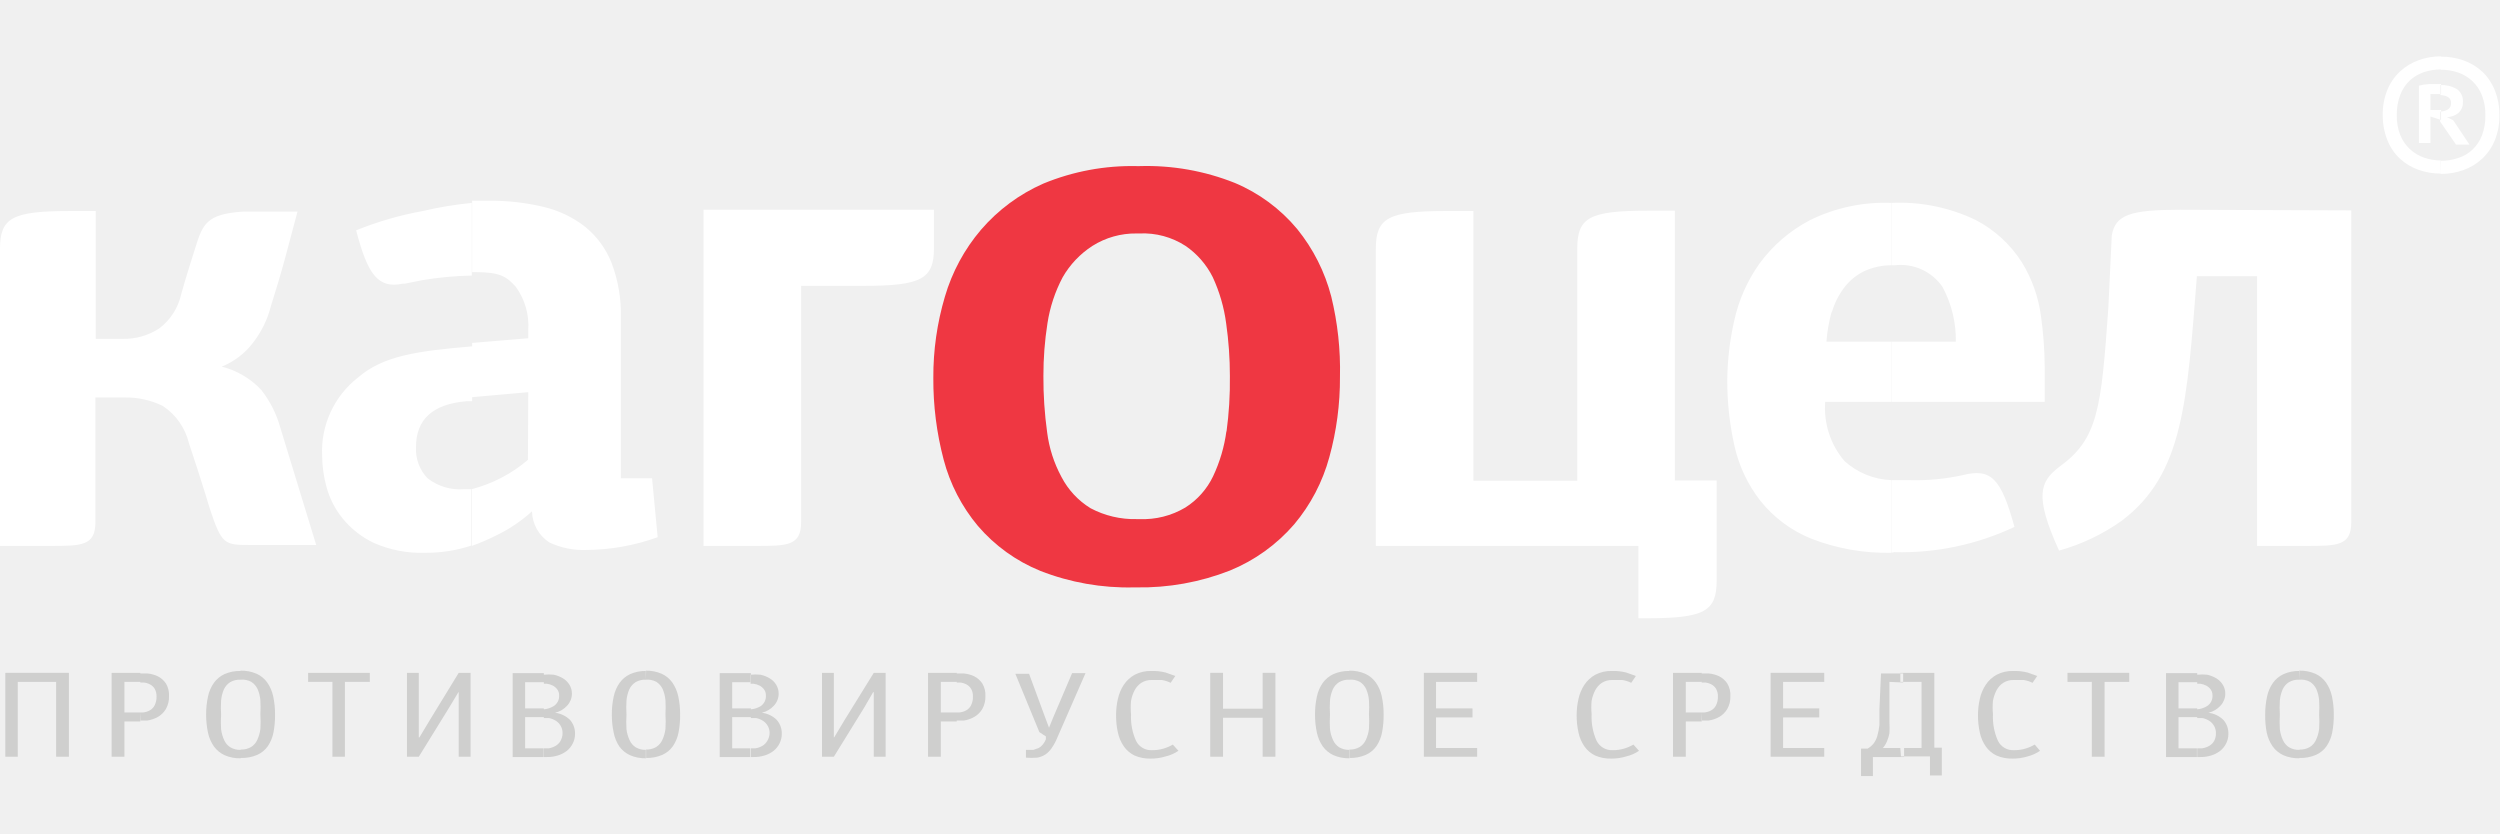
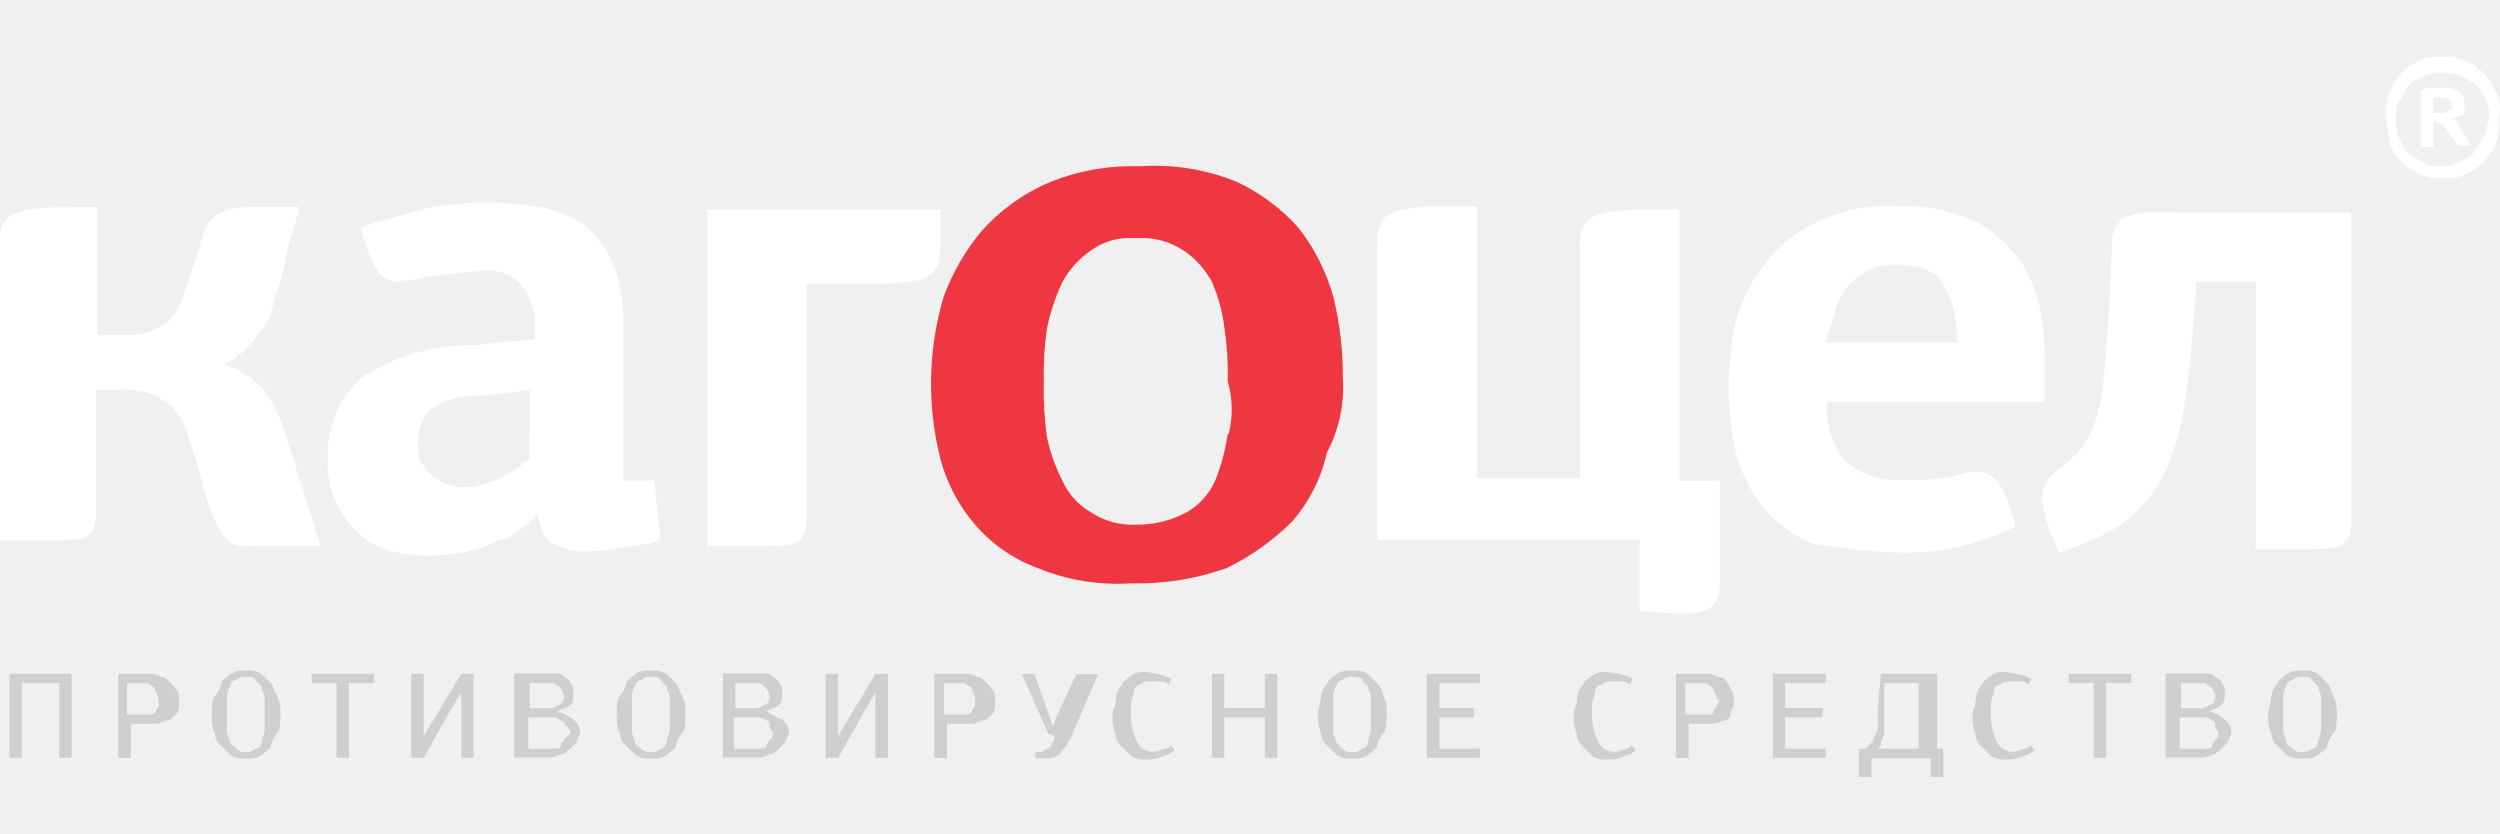
- <svg xmlns="http://www.w3.org/2000/svg" width="300" height="100" id="vector" viewBox="0 0 80.17 23.05">
+ <svg xmlns="http://www.w3.org/2000/svg" width="300" height="100" id="vector" viewBox="0 0 9.53 2.743">
  <defs>
-     <style>.cls-1,.cls-3{fill:#fff;fill-rule:evenodd}.cls-3{fill:#cfcfce}</style>
+     <style>.cls-1{fill:#ef3742;}.cls-2{fill:#fff;}.cls-3{fill:#cfcfce;}</style>
  </defs>
-   <path class="cls-1" d="M177.67 116.11v-3.21h-1.34v-8.65h-.88c-1.86 0-2.25.22-2.25 1.21v7.45h-3.33v-8.65H169c-1.86 0-2.26.22-2.26 1.21V115h8.42v2.32h.26c1.86 0 2.25-.22 2.25-1.21z" transform="translate(-122.62 -99.33)" />
-   <path d="M165.31 107a5.71 5.71 0 0 0-1.09-2.16 5.24 5.24 0 0 0-2-1.48 7.63 7.63 0 0 0-3.06-.54h-.08a7.43 7.43 0 0 0-3 .56 5.62 5.62 0 0 0-2 1.48 5.83 5.83 0 0 0-1.16 2.15 9 9 0 0 0-.37 2.6 10.06 10.06 0 0 0 .33 2.62 5.49 5.49 0 0 0 1.1 2.13 5.23 5.23 0 0 0 2 1.44 7.73 7.73 0 0 0 3 .53h.08a7.85 7.85 0 0 0 3-.54 5.45 5.45 0 0 0 2.06-1.48 5.65 5.65 0 0 0 1.13-2.16 9.48 9.48 0 0 0 .34-2.57 9.87 9.87 0 0 0-.28-2.58zm-3.36 4.31a4.91 4.91 0 0 1-.43 1.46 2.42 2.42 0 0 1-.89 1 2.66 2.66 0 0 1-1.47.37h-.09a3 3 0 0 1-1.48-.35 2.56 2.56 0 0 1-.93-1 4.09 4.09 0 0 1-.46-1.43 12.66 12.66 0 0 1-.12-1.81 10.72 10.72 0 0 1 .13-1.69 4.66 4.66 0 0 1 .49-1.48 2.94 2.94 0 0 1 .95-1 2.59 2.59 0 0 1 1.42-.4h.09a2.5 2.5 0 0 1 1.48.4 2.66 2.66 0 0 1 .87 1 5.11 5.11 0 0 1 .43 1.48 11.94 11.94 0 0 1 .12 1.69 12.11 12.11 0 0 1-.11 1.8z" transform="translate(-122.62 -99.33)" fill="#ef3742" fill-rule="evenodd" />
-   <path class="cls-1" d="M183.26 106h.12a1.63 1.63 0 0 1 1.53.69 3.58 3.58 0 0 1 .43 1.76h-2.08v1.93h4.93v-1.12a12.4 12.4 0 0 0-.12-1.63 4.38 4.38 0 0 0-.61-1.72 3.87 3.87 0 0 0-1.48-1.36 5.63 5.63 0 0 0-2.72-.55v2zm0 9.22v-2.33h.57a7 7 0 0 0 1.73-.16c.91-.23 1.23.1 1.66 1.66a8.51 8.51 0 0 1-3.85.81zm-1.9-7.7a2.43 2.43 0 0 1 .39-.79 1.77 1.77 0 0 1 .65-.54 2.1 2.1 0 0 1 .87-.19v-2a5.4 5.4 0 0 0-2.62.56 4.71 4.71 0 0 0-1.61 1.39 5 5 0 0 0-.81 1.84 9 9 0 0 0-.22 1.88 9.53 9.53 0 0 0 .23 2.12 4.42 4.42 0 0 0 .83 1.76 4 4 0 0 0 1.64 1.22 6.69 6.69 0 0 0 2.56.45v-2.33a2.37 2.37 0 0 1-1.5-.61 2.62 2.62 0 0 1-.62-1.9h2.12v-1.93h-2.08a4.9 4.9 0 0 1 .17-.97zm-41.81 4.72a4.55 4.55 0 0 1-1.8.94V115a6.89 6.89 0 0 0 .79-.34 4.76 4.76 0 0 0 1.14-.77 1.22 1.22 0 0 0 .56 1 2.55 2.55 0 0 0 1.17.24 6.86 6.86 0 0 0 2.3-.41l-.18-1.89h-1v-5.15a4.61 4.61 0 0 0-.3-1.76 2.83 2.83 0 0 0-.84-1.15 3.44 3.44 0 0 0-1.33-.64 7.3 7.3 0 0 0-1.75-.2h-.55v2.29h.12c.8 0 1 .16 1.28.47a2.11 2.11 0 0 1 .4 1.39v.26l-1.8.15v1.74l1.8-.16zm-1.8.94h-.23a1.69 1.69 0 0 1-1.19-.35 1.34 1.34 0 0 1-.37-1c0-.89.54-1.38 1.62-1.47h.18v-1.76c-1.76.15-2.85.3-3.66 1a3 3 0 0 0-1.15 2.51 3.92 3.92 0 0 0 .14 1 2.74 2.74 0 0 0 .51 1 2.9 2.9 0 0 0 1 .79 3.75 3.75 0 0 0 1.65.32 4.57 4.57 0 0 0 1.48-.23v-1.8zm0-9.14v2.29a10.84 10.84 0 0 0-1.6.15l-.55.11h-.06c-.81.17-1.13-.31-1.5-1.71a10.82 10.82 0 0 1 2.14-.62 12 12 0 0 1 1.57-.26zm-6.14 7.17A3.45 3.45 0 0 0 131 110a2.61 2.61 0 0 0-1.27-.75 2.37 2.37 0 0 0 1-.76 3.21 3.21 0 0 0 .58-1.19c.16-.51.31-1 .45-1.52s.27-1 .4-1.5h-1.76c-1.15.08-1.28.39-1.52 1.17 0 0-.32 1-.45 1.48a1.88 1.88 0 0 1-.71 1.1 2.07 2.07 0 0 1-1.17.33h-.86v-4.1h-.81c-1.86 0-2.26.21-2.26 1.21V115h1.61c1 0 1.45 0 1.45-.76v-4h.92a2.7 2.7 0 0 1 1.24.27 2 2 0 0 1 .84 1.2c.19.56.36 1.1.53 1.64l.13.43c.39 1.18.47 1.19 1.31 1.19h2.11zm13.57-6.99V115h1.68c1 0 1.45 0 1.45-.76v-7.58h2c1.86 0 2.26-.22 2.26-1.21v-1.23zm47.35 0c-1.59 0-2.08.16-2.19.83l-.11 2.32c-.23 3.25-.33 4.2-1.58 5.1-.61.47-.8.92 0 2.68a6.48 6.48 0 0 0 2-.95c2-1.5 2.1-3.83 2.42-7.85H195V115h1.57c1 0 1.45 0 1.45-.76v-10zm8.36-3.15a.57.57 0 0 0 .22-.06.23.23 0 0 0 .11-.22c0-.15-.11-.23-.34-.25v-.32a1 1 0 0 1 .51.12.46.46 0 0 1 .21.43.43.43 0 0 1-.15.35.6.6 0 0 1-.36.13l.2.1.52.78h-.43l-.51-.74v-.32zm0 2a2.1 2.1 0 0 0 .72-.12 1.74 1.74 0 0 0 .6-.36 1.66 1.66 0 0 0 .41-.59 2 2 0 0 0 .15-.81 2.08 2.08 0 0 0-.15-.81 1.65 1.65 0 0 0-.4-.59 1.74 1.74 0 0 0-.6-.36 2.13 2.13 0 0 0-.73-.12v.42a1.67 1.67 0 0 1 .56.09 1.3 1.3 0 0 1 .45.27 1.27 1.27 0 0 1 .31.46 1.64 1.64 0 0 1 .11.64 1.69 1.69 0 0 1-.11.65 1.25 1.25 0 0 1-.3.45 1.2 1.2 0 0 1-.46.27 1.73 1.73 0 0 1-.57.09zm-.07-2.56h-.26v.51h.34v.32l-.34-.11v.85h-.37v-1.84a1.54 1.54 0 0 1 .32-.05h.39v.32zm.07-1.21a2.08 2.08 0 0 0-.7.12 1.76 1.76 0 0 0-.6.36 1.67 1.67 0 0 0-.41.59 2.06 2.06 0 0 0-.15.81 2.11 2.11 0 0 0 .15.81 1.61 1.61 0 0 0 .4.59 1.71 1.71 0 0 0 .6.36 2.13 2.13 0 0 0 .71.12v-.42a1.68 1.68 0 0 1-.53-.09 1.26 1.26 0 0 1-.77-.73 1.67 1.67 0 0 1-.11-.64 1.75 1.75 0 0 1 .11-.64 1.23 1.23 0 0 1 .3-.46 1.29 1.29 0 0 1 .45-.27 1.73 1.73 0 0 1 .55-.09z" transform="translate(-122.62 -99.33)" />
-   <path class="cls-3" d="M1.8 20.03H.57v2.4h-.4v-2.69h2.04v2.69H1.8v-2.4z" />
-   <path class="cls-3" d="M127.12 120.34h.09a.56.56 0 0 0 .22-.07.38.38 0 0 0 .15-.16.6.6 0 0 0 .06-.28.48.48 0 0 0-.06-.25.39.39 0 0 0-.15-.14.57.57 0 0 0-.2-.06h-.11v-.29h.23a1 1 0 0 1 .33.09.68.68 0 0 1 .26.23.71.71 0 0 1 .1.41.78.78 0 0 1-.1.41.72.72 0 0 1-.25.25 1 1 0 0 1-.35.12h-.23zm-.51-1v1h.51v.29h-.51v1.13h-.41v-2.69h.92v.29h-.51zm3.72-.05V119a1.22 1.22 0 0 1 .52.1.85.85 0 0 1 .34.28 1.21 1.21 0 0 1 .19.44 2.64 2.64 0 0 1 .06.58 2.85 2.85 0 0 1-.05.58 1.18 1.18 0 0 1-.18.44.82.82 0 0 1-.34.28 1.25 1.25 0 0 1-.53.1v-.27a.61.61 0 0 0 .33-.08.52.52 0 0 0 .2-.23 1.17 1.17 0 0 0 .1-.35 3.65 3.65 0 0 0 0-.47 3.91 3.91 0 0 0 0-.45 1.14 1.14 0 0 0-.09-.36.55.55 0 0 0-.2-.23.6.6 0 0 0-.35-.07zm0 0a.6.6 0 0 0-.33.08.55.55 0 0 0-.2.23 1.14 1.14 0 0 0-.09.36 3.73 3.73 0 0 0 0 .45 3.65 3.65 0 0 0 0 .47 1.17 1.17 0 0 0 .1.35.52.52 0 0 0 .2.23.61.61 0 0 0 .33.08v.27a1.21 1.21 0 0 1-.52-.1.87.87 0 0 1-.34-.28 1.21 1.21 0 0 1-.19-.44 2.76 2.76 0 0 1-.06-.58 2.65 2.65 0 0 1 .06-.58 1.18 1.18 0 0 1 .19-.44.87.87 0 0 1 .34-.28 1.2 1.2 0 0 1 .51-.1z" transform="translate(-122.62 -99.33)" />
-   <path class="cls-3" d="M11.06 22.43h-.4v-2.4h-.78v-.29h1.98v.29h-.8v2.4zm2.39-.62l.33-.55.93-1.52h.38v2.69h-.38v-2.07h-.01l-.3.5-.97 1.57h-.38v-2.69h.38v2.07h.02z" />
-   <path class="cls-3" d="M140.66 121a.45.45 0 0 0-.06-.23.47.47 0 0 0-.15-.16.7.7 0 0 0-.22-.09h-.17v-.28a.73.73 0 0 0 .31-.1.38.38 0 0 0 .18-.35.31.31 0 0 0-.06-.19.42.42 0 0 0-.14-.12.59.59 0 0 0-.19-.06h-.1v-.29a1.51 1.51 0 0 1 .32 0 1 1 0 0 1 .3.12.61.61 0 0 1 .2.2.53.53 0 0 1 .08.29.56.56 0 0 1-.15.38.75.75 0 0 1-.39.23.82.82 0 0 1 .48.23.65.65 0 0 1 .16.45.66.66 0 0 1-.07.3.71.71 0 0 1-.19.24.91.91 0 0 1-.29.15 1.12 1.12 0 0 1-.35.05h-.11v-.28h.17a.65.65 0 0 0 .22-.08.41.41 0 0 0 .15-.15.49.49 0 0 0 .07-.26zm-.6-.51h-.6v1h.6v.28h-1v-2.69h1v.29h-.6v.84h.6zm3.27-1.2V119a1.22 1.22 0 0 1 .51.1.85.85 0 0 1 .34.28 1.21 1.21 0 0 1 .19.44 2.65 2.65 0 0 1 .06.58 2.85 2.85 0 0 1-.05.58 1.18 1.18 0 0 1-.18.44.82.82 0 0 1-.34.28 1.25 1.25 0 0 1-.53.1v-.27a.61.61 0 0 0 .33-.08.52.52 0 0 0 .2-.23 1.17 1.17 0 0 0 .1-.35 3.66 3.66 0 0 0 0-.47 3.93 3.93 0 0 0 0-.45 1.14 1.14 0 0 0-.09-.36.55.55 0 0 0-.2-.23.6.6 0 0 0-.34-.07zm0 0a.6.6 0 0 0-.33.08.55.55 0 0 0-.2.23 1.15 1.15 0 0 0-.09.36 3.73 3.73 0 0 0 0 .45 3.69 3.69 0 0 0 0 .47 1.18 1.18 0 0 0 .1.35.52.52 0 0 0 .2.23.61.61 0 0 0 .33.08v.27a1.21 1.21 0 0 1-.52-.1.87.87 0 0 1-.34-.28 1.22 1.22 0 0 1-.18-.44 2.75 2.75 0 0 1-.06-.58 2.67 2.67 0 0 1 .06-.58 1.18 1.18 0 0 1 .19-.44.87.87 0 0 1 .34-.28 1.2 1.2 0 0 1 .51-.1zm3.97 1.71a.45.45 0 0 0-.06-.23.47.47 0 0 0-.15-.16.7.7 0 0 0-.22-.09h-.17v-.28a.73.73 0 0 0 .31-.1.38.38 0 0 0 .17-.35.31.31 0 0 0-.06-.19.42.42 0 0 0-.14-.12.59.59 0 0 0-.19-.06h-.1v-.29a1.52 1.52 0 0 1 .32 0 1 1 0 0 1 .3.12.61.61 0 0 1 .2.2.54.54 0 0 1 .08.29.56.56 0 0 1-.15.38.75.75 0 0 1-.39.23.81.81 0 0 1 .48.23.65.65 0 0 1 .16.45.66.66 0 0 1-.07.3.71.71 0 0 1-.19.24.91.91 0 0 1-.29.15 1.13 1.13 0 0 1-.35.05h-.11v-.28h.17a.64.64 0 0 0 .22-.08.41.41 0 0 0 .15-.15.49.49 0 0 0 .08-.26zm-.6-.51h-.6v1h.6v.28h-1v-2.69h1v.29h-.6v.84h.6z" transform="translate(-122.62 -99.33)" />
-   <path class="cls-3" d="M26.75 21.81l.33-.55.94-1.52h.38v2.69h-.38v-2.07H28l-.29.5-.97 1.57h-.38v-2.69h.38v2.07h.01z" />
-   <path class="cls-3" d="M153.3 120.34h.09a.56.56 0 0 0 .22-.07.38.38 0 0 0 .15-.16.59.59 0 0 0 .06-.28.47.47 0 0 0-.06-.25.39.39 0 0 0-.15-.14.57.57 0 0 0-.2-.06h-.11v-.29h.23a1 1 0 0 1 .33.09.68.68 0 0 1 .26.23.71.71 0 0 1 .1.41.78.78 0 0 1-.1.41.72.72 0 0 1-.25.25 1 1 0 0 1-.34.12h-.23zm-.51-1v1h.51v.29h-.51v1.13h-.41v-2.69h.92v.29h-.51zm4.21-.26h.43l-.91 2.08a1.63 1.63 0 0 1-.18.33.76.76 0 0 1-.2.2.7.7 0 0 1-.26.1 2.21 2.21 0 0 1-.36 0v-.25h.24l.17-.06a.46.46 0 0 0 .13-.11.65.65 0 0 0 .1-.17v-.09l-.21-.14-.77-1.87h.44l.52 1.41.12.32.13-.32zm3 2.67a1.56 1.56 0 0 1-.48.07 1.22 1.22 0 0 1-.52-.1.89.89 0 0 1-.34-.29 1.23 1.23 0 0 1-.19-.44 2.5 2.5 0 0 1-.06-.56 2.34 2.34 0 0 1 .06-.53 1.35 1.35 0 0 1 .19-.45 1 1 0 0 1 .35-.32 1.08 1.08 0 0 1 .53-.12 1.68 1.68 0 0 1 .46.05l.31.11-.15.22a1 1 0 0 0-.28-.09h-.33a.59.59 0 0 0-.33.09.65.65 0 0 0-.21.23 1.15 1.15 0 0 0-.12.35 2.34 2.34 0 0 0 0 .43 1.86 1.86 0 0 0 .16.85.54.54 0 0 0 .52.3 1.23 1.23 0 0 0 .36-.05 1.32 1.32 0 0 0 .3-.13l.18.2a1.2 1.2 0 0 1-.41.18z" transform="translate(-122.62 -99.33)" />
-   <path class="cls-3" d="M40.49 21.18h-1.27v1.25h-.41v-2.69h.41v1.15h1.27v-1.15h.41v2.69h-.41v-1.25z" />
-   <path class="cls-3" d="M165.89 119.29V119a1.22 1.22 0 0 1 .51.1.85.85 0 0 1 .34.28 1.21 1.21 0 0 1 .19.44 2.67 2.67 0 0 1 .06.58 2.86 2.86 0 0 1-.05.58 1.18 1.18 0 0 1-.18.44.82.82 0 0 1-.34.28 1.25 1.25 0 0 1-.53.1v-.27a.61.61 0 0 0 .33-.08.52.52 0 0 0 .2-.23 1.18 1.18 0 0 0 .1-.35 3.72 3.72 0 0 0 0-.47 4 4 0 0 0 0-.45 1.15 1.15 0 0 0-.09-.36.55.55 0 0 0-.2-.23.6.6 0 0 0-.34-.07zm0 0a.6.6 0 0 0-.33.08.55.55 0 0 0-.2.23 1.14 1.14 0 0 0-.09.36 3.73 3.73 0 0 0 0 .45 3.69 3.69 0 0 0 0 .47 1.18 1.18 0 0 0 .1.35.52.52 0 0 0 .2.23.61.61 0 0 0 .33.08v.27a1.21 1.21 0 0 1-.52-.1.87.87 0 0 1-.34-.28 1.22 1.22 0 0 1-.19-.44 2.77 2.77 0 0 1-.06-.58 2.65 2.65 0 0 1 .06-.58 1.18 1.18 0 0 1 .19-.44.87.87 0 0 1 .34-.28 1.2 1.2 0 0 1 .51-.1z" transform="translate(-122.62 -99.33)" />
-   <path class="cls-3" d="M45.66 19.74h1.71v.29h-1.32v.85h1.17v.29h-1.17v.98h1.32v.28h-1.71v-2.69z" />
-   <path class="cls-3" d="M174.77 121.75a1.56 1.56 0 0 1-.48.07 1.22 1.22 0 0 1-.52-.1.89.89 0 0 1-.34-.29 1.23 1.23 0 0 1-.19-.44 2.5 2.5 0 0 1-.06-.56 2.34 2.34 0 0 1 .06-.53 1.35 1.35 0 0 1 .19-.45 1 1 0 0 1 .35-.32 1.08 1.08 0 0 1 .53-.12 1.68 1.68 0 0 1 .46.05l.31.11-.15.22a1 1 0 0 0-.28-.09h-.33a.59.59 0 0 0-.33.09.65.65 0 0 0-.21.23 1.15 1.15 0 0 0-.12.35 2.34 2.34 0 0 0 0 .43 1.86 1.86 0 0 0 .16.85.55.55 0 0 0 .52.3 1.23 1.23 0 0 0 .36-.05 1.32 1.32 0 0 0 .3-.13l.18.2a1.2 1.2 0 0 1-.41.18zm2.42-1.41h.09a.56.56 0 0 0 .22-.07.38.38 0 0 0 .15-.16.6.6 0 0 0 .06-.28.48.48 0 0 0-.06-.25.39.39 0 0 0-.15-.14.57.57 0 0 0-.2-.06h-.11v-.29h.23a1 1 0 0 1 .33.09.68.68 0 0 1 .26.23.71.71 0 0 1 .1.41.78.78 0 0 1-.1.41.72.72 0 0 1-.25.25 1 1 0 0 1-.35.12h-.23zm-.51-1v1h.51v.29h-.51v1.13h-.41v-2.69h.92v.29h-.51z" transform="translate(-122.62 -99.33)" />
-   <path class="cls-3" d="M56.78 19.74h1.72v.29h-1.32v.85h1.16v.29h-1.16v.98h1.32v.28h-1.72v-2.69z" />
-   <path class="cls-3" d="M183.56 121.48h.68v-2.12h-.68v-.29h1.09v2.4h.24v.89h-.38v-.61h-.93zm-.35-2.12v1.3a2.68 2.68 0 0 1 0 .35 1.25 1.25 0 0 1-.08.26.76.76 0 0 1-.13.21h.68v.29h-1v.61h-.38v-.88h.21a.69.69 0 0 0 .19-.16.75.75 0 0 0 .12-.24 2.1 2.1 0 0 0 .07-.36v-.52l.05-1.13h.71v.29zm4.43 2.39a1.56 1.56 0 0 1-.48.07 1.22 1.22 0 0 1-.52-.1.89.89 0 0 1-.34-.29 1.22 1.22 0 0 1-.19-.44 2.48 2.48 0 0 1-.06-.56 2.32 2.32 0 0 1 .06-.53 1.34 1.34 0 0 1 .19-.45 1 1 0 0 1 .35-.32 1.08 1.08 0 0 1 .53-.12 1.68 1.68 0 0 1 .46.05l.31.11-.15.22a1 1 0 0 0-.28-.09h-.33a.59.59 0 0 0-.33.09.65.65 0 0 0-.21.23 1.17 1.17 0 0 0-.12.35 2.35 2.35 0 0 0 0 .43 1.86 1.86 0 0 0 .16.85.54.54 0 0 0 .52.3 1.23 1.23 0 0 0 .36-.05 1.33 1.33 0 0 0 .3-.13l.17.2a1.2 1.2 0 0 1-.4.18z" transform="translate(-122.62 -99.33)" />
-   <path class="cls-3" d="M67.49 22.43h-.41v-2.4h-.78v-.29h1.98v.29h-.79v2.4z" />
-   <path class="cls-3" d="M193.68 121a.45.45 0 0 0-.06-.23.47.47 0 0 0-.15-.16.7.7 0 0 0-.22-.09h-.17v-.28a.73.73 0 0 0 .31-.1.38.38 0 0 0 .18-.35.31.31 0 0 0-.06-.19.42.42 0 0 0-.14-.12.59.59 0 0 0-.19-.06h-.1v-.29a1.51 1.51 0 0 1 .32 0 1 1 0 0 1 .3.12.61.61 0 0 1 .2.2.53.53 0 0 1 .08.29.56.56 0 0 1-.15.38.75.75 0 0 1-.39.23.82.82 0 0 1 .48.23.65.65 0 0 1 .16.45.67.67 0 0 1-.07.3.71.71 0 0 1-.19.24.91.91 0 0 1-.29.15 1.12 1.12 0 0 1-.35.05h-.11v-.28h.17a.65.65 0 0 0 .23-.08.42.42 0 0 0 .15-.15.49.49 0 0 0 .06-.26zm-.6-.51h-.6v1h.6v.28h-1v-2.69h1v.29h-.6v.84h.6zm3.27-1.2V119a1.22 1.22 0 0 1 .52.1.85.85 0 0 1 .34.28 1.21 1.21 0 0 1 .19.44 2.67 2.67 0 0 1 .06.58 2.86 2.86 0 0 1-.05.58 1.19 1.19 0 0 1-.18.44.82.82 0 0 1-.34.28 1.25 1.25 0 0 1-.53.1v-.27a.61.61 0 0 0 .33-.08.52.52 0 0 0 .2-.23 1.17 1.17 0 0 0 .1-.35 3.71 3.71 0 0 0 0-.47 4 4 0 0 0 0-.45 1.15 1.15 0 0 0-.09-.36.55.55 0 0 0-.2-.23.6.6 0 0 0-.35-.07zm0 0a.6.6 0 0 0-.33.08.55.55 0 0 0-.2.23 1.14 1.14 0 0 0-.09.36 3.73 3.73 0 0 0 0 .45 3.66 3.66 0 0 0 0 .47 1.17 1.17 0 0 0 .1.35.52.52 0 0 0 .2.23.61.61 0 0 0 .33.08v.27a1.21 1.21 0 0 1-.52-.1.87.87 0 0 1-.34-.28 1.22 1.22 0 0 1-.19-.44 2.78 2.78 0 0 1-.05-.58 2.65 2.65 0 0 1 .06-.58 1.18 1.18 0 0 1 .19-.44.87.87 0 0 1 .34-.28 1.2 1.2 0 0 1 .51-.1z" transform="translate(-122.62 -99.33)" />
+   <path class="cls-1" d="M134.335,13.017a1.3,1.3,0,0,0-.036-.309.772.772,0,0,0-.131-.261.734.734,0,0,0-.238-.178.825.825,0,0,0-.368-.059h-.012a.829.829,0,0,0-.356.071.734.734,0,0,0-.238.178.854.854,0,0,0-.143.249,1.168,1.168,0,0,0-.012.618.628.628,0,0,0,.131.249.574.574,0,0,0,.238.166.8.8,0,0,0,.356.059h.012a1.013,1.013,0,0,0,.356-.059.951.951,0,0,0,.249-.178.6.6,0,0,0,.131-.261A.533.533,0,0,0,134.335,13.017Zm-.439.214a.781.781,0,0,1-.048.178.26.26,0,0,1-.107.119.393.393,0,0,1-.178.048h-.012a.286.286,0,0,1-.178-.048.26.26,0,0,1-.107-.119.687.687,0,0,1-.059-.166,1.291,1.291,0,0,1-.012-.214,1.152,1.152,0,0,1,.012-.2.785.785,0,0,1,.059-.178.348.348,0,0,1,.107-.119.251.251,0,0,1,.166-.048h.012a.286.286,0,0,1,.178.048.337.337,0,0,1,.107.119.643.643,0,0,1,.048.178,1.152,1.152,0,0,1,.012.2A.387.387,0,0,1,133.9,13.23Z" transform="translate(-129.216 -11.793)" />
+   <path class="cls-2" d="M131.734,13.634l-.024-.226h-.119V12.8a.575.575,0,0,0-.036-.214.427.427,0,0,0-.1-.143.368.368,0,0,0-.154-.071,1.065,1.065,0,0,0-.214-.024h-.059a1.372,1.372,0,0,0-.19.024q-.143.036-.249.071c.048.166.083.226.178.2h.012c.024,0,.048-.012.071-.012.071-.012.131-.012.19-.024h.012a.172.172,0,0,1,.154.059.232.232,0,0,1,.048.166v.036c-.083.012-.154.012-.214.024a.779.779,0,0,0-.439.119.372.372,0,0,0-.1.131.4.4,0,0,0-.036.178.445.445,0,0,0,.012.119.372.372,0,0,0,.059.119.323.323,0,0,0,.119.1.473.473,0,0,0,.2.036.719.719,0,0,0,.178-.024c.048-.012.071-.036.1-.036a.337.337,0,0,0,.131-.1h0c.012.059.024.107.071.119a.257.257,0,0,0,.143.024.8.8,0,0,0,.166-.024A.22.22,0,0,0,131.734,13.634Zm-.5-.309a.452.452,0,0,1-.214.107H131a.189.189,0,0,1-.143-.048.138.138,0,0,1-.048-.119c0-.107.059-.166.19-.178h.024l.214-.024Z" transform="translate(-129.216 -11.793)" />
+   <path class="cls-2" d="M130.19,13.658h.249l-.143-.451a.534.534,0,0,0-.071-.143.382.382,0,0,0-.154-.1h0a.3.3,0,0,0,.119-.1.271.271,0,0,0,.071-.143.989.989,0,0,0,.048-.178c.012-.059.036-.119.048-.178h-.2c-.131.012-.154.048-.178.143,0,0-.036.119-.059.178a.21.21,0,0,1-.083.131.253.253,0,0,1-.143.036h-.107v-.487h-.1c-.226,0-.273.024-.273.143v1.128h.19c.119,0,.178,0,.178-.1v-.475h.107a.253.253,0,0,1,.143.036.218.218,0,0,1,.1.143,1.692,1.692,0,0,1,.059.19c0,.012.012.036.012.048C130.071,13.658,130.083,13.658,130.19,13.658Z" transform="translate(-129.216 -11.793)" />
+   <path class="cls-2" d="M132.791,12.375h-.879v1.283h.2c.119,0,.178,0,.178-.1v-.9h.238c.226,0,.273-.024.273-.143v-.143Z" transform="translate(-129.216 -11.793)" />
+   <path class="cls-2" d="M135.772,13.789v-.38h-.154V12.375h-.107c-.226,0-.273.024-.273.143V13.4h-.392V12.363h-.107c-.226,0-.273.024-.273.143v1.128h1v.273h.036C135.724,13.931,135.772,13.907,135.772,13.789Z" transform="translate(-129.216 -11.793)" />
+   <path class="cls-2" d="M136.437,13.682h.012a.909.909,0,0,0,.451-.1c-.048-.19-.1-.226-.2-.2a.7.7,0,0,1-.2.024h-.071a.311.311,0,0,1-.178-.071.322.322,0,0,1-.071-.226h.831v-.131a1.087,1.087,0,0,0-.012-.19.585.585,0,0,0-.071-.2.486.486,0,0,0-.178-.166.646.646,0,0,0-.321-.059h0a.594.594,0,0,0-.309.071.521.521,0,0,0-.19.166.565.565,0,0,0-.1.214,1.2,1.2,0,0,0,0,.475.587.587,0,0,0,.1.214.472.472,0,0,0,.19.143A2.194,2.194,0,0,0,136.437,13.682Zm-.226-.914a.239.239,0,0,1,.048-.1.315.315,0,0,1,.071-.059.237.237,0,0,1,.107-.024h.012c.083,0,.154.024.178.083a.381.381,0,0,1,.048.214h-.5C136.188,12.838,136.2,12.8,136.211,12.767Z" transform="translate(-129.216 -11.793)" />
+   <path class="cls-2" d="M137.268,12.482l-.012.273c-.024.38-.036.5-.19.606-.071.059-.1.107,0,.321a1.047,1.047,0,0,0,.238-.107c.238-.178.249-.451.285-.926h.226V13.67H138c.119,0,.178,0,.178-.1V12.387h-.653C137.34,12.375,137.28,12.4,137.268,12.482Z" transform="translate(-129.216 -11.793)" />
+   <path class="cls-2" d="M138.551,12.031c.012,0,.036-.012.048-.012s.012-.024.012-.048a.062.062,0,0,0-.024-.048.089.089,0,0,0-.059-.012h-.048a.044.044,0,0,0-.036.012v.214h.048v-.1l.036.012h0l.059.083h.048l-.059-.1Zm-.024-.024h-.036v-.059h.036c.024,0,.036.012.036.024s0,.024-.012.024A.041.041,0,0,1,138.527,12.007Z" transform="translate(-129.216 -11.793)" />
+   <path class="cls-2" d="M138.729,11.924a.218.218,0,0,0-.119-.119.2.2,0,0,0-.083-.012h0a.2.2,0,0,0-.083.012.218.218,0,0,0-.119.119.232.232,0,0,0-.012.1c0,.036.012.071.012.1a.218.218,0,0,0,.119.119.2.2,0,0,0,.083.012h0a.176.176,0,0,0,.083-.012.218.218,0,0,0,.119-.119.232.232,0,0,0,.012-.1A.126.126,0,0,0,138.729,11.924Zm-.048.178c-.012.024-.024.036-.036.059a.26.26,0,0,1-.059.036.151.151,0,0,1-.071.012h0a.089.089,0,0,1-.059-.012c-.024-.012-.036-.024-.059-.036a.26.26,0,0,1-.036-.059.151.151,0,0,1-.012-.071c0-.024,0-.059.012-.071s.024-.036.036-.059a.26.26,0,0,1,.059-.036.151.151,0,0,1,.071-.012h0a.151.151,0,0,1,.071.012c.024.012.036.024.059.036a.26.26,0,0,1,.036.059.151.151,0,0,1,.012.071C138.694,12.055,138.694,12.078,138.682,12.1Z" transform="translate(-129.216 -11.793)" />
+   <polygon class="cls-3" points="0.036 2.672 0.083 2.672 0.083 2.387 0.226 2.387 0.226 2.672 0.273 2.672 0.273 2.352 0.036 2.352 0.036 2.672" />
+   <path class="cls-3" d="M129.834,14.157c-.012,0-.024-.012-.036-.012h-.131v.321h.048v-.131h.1c.012,0,.024-.012.036-.012s.024-.012.036-.024.012-.024.012-.048,0-.036-.012-.048C129.857,14.169,129.846,14.157,129.834,14.157Zm-.012.107c0,.012-.012.012-.012.024s-.012.012-.024.012H129.7v-.119h.071c.012,0,.012,0,.024.012a.012.012,0,0,1,.012.012c0,.012.012.012.012.036Z" transform="translate(-129.216 -11.793)" />
+   <path class="cls-3" d="M130.249,14.181l-.036-.036a.089.089,0,0,0-.059-.012h0a.089.089,0,0,0-.059.012c-.012.012-.036.024-.036.036s-.012.036-.024.048-.012.048-.012.071a.151.151,0,0,0,.012.071.062.062,0,0,0,.024.048l.036.036a.089.089,0,0,0,.059.012h0a.089.089,0,0,0,.059-.012c.012-.012.036-.024.036-.036s.012-.036.024-.048.012-.048.012-.071a.151.151,0,0,0-.012-.071C130.261,14.216,130.261,14.192,130.249,14.181Zm-.024.178c0,.012-.012.036-.012.048a.026.026,0,0,1-.024.024.044.044,0,0,1-.036.012h0a.044.044,0,0,1-.036-.012l-.024-.024c0-.012-.012-.024-.012-.048V14.24a.071.071,0,0,1,.012-.048.026.026,0,0,1,.024-.024.044.044,0,0,1,.036-.012h0c.012,0,.036,0,.036.012l.024.024c0,.012.012.024.012.048v.119Z" transform="translate(-129.216 -11.793)" />
+   <polygon class="cls-3" points="1.188 2.387 1.283 2.387 1.283 2.672 1.33 2.672 1.33 2.387 1.425 2.387 1.425 2.352 1.188 2.352 1.188 2.387" />
+   <polygon class="cls-3" points="1.651 2.53 1.615 2.589 1.615 2.589 1.615 2.352 1.568 2.352 1.568 2.672 1.615 2.672 1.722 2.482 1.758 2.423 1.758 2.423 1.758 2.672 1.805 2.672 1.805 2.352 1.758 2.352 1.651 2.53" />
+   <path class="cls-3" d="M131.342,14.287h0c.024-.012.036-.012.048-.024s.012-.024.012-.048a.044.044,0,0,0-.012-.036c0-.012-.012-.012-.024-.024a.044.044,0,0,0-.036-.012h-.154v.321h.131a.09.09,0,0,0,.048-.012c.012,0,.024-.012.036-.024l.024-.024c0-.012.012-.024.012-.036a.062.062,0,0,0-.024-.048A.26.26,0,0,0,131.342,14.287Zm-.107-.107h.083c.012,0,.012,0,.024.012a.012.012,0,0,1,.012.012.041.041,0,0,1,.012.024c0,.024-.012.036-.024.036a.044.044,0,0,1-.036.012h-.071Zm.131.214c0,.012-.012.012-.012.024s-.012.012-.024.012h-.1v-.119h.1a.041.041,0,0,1,.024.012c.012,0,.012.012.024.024s.012.012.012.024Z" transform="translate(-129.216 -11.793)" />
+   <path class="cls-3" d="M131.793,14.181l-.036-.036a.089.089,0,0,0-.059-.012h0a.089.089,0,0,0-.059.012c-.012.012-.036.024-.036.036s-.012.036-.024.048-.012.048-.012.071a.151.151,0,0,0,.012.071.062.062,0,0,0,.024.048l.036.036a.089.089,0,0,0,.059.012h0a.089.089,0,0,0,.059-.012c.012-.012.036-.024.036-.036s.012-.036.024-.048.012-.048.012-.071a.151.151,0,0,0-.012-.071C131.805,14.216,131.805,14.192,131.793,14.181Zm-.024.178c0,.012-.012.036-.012.048a.026.026,0,0,1-.024.024.044.044,0,0,1-.036.012h0a.044.044,0,0,1-.036-.012c-.012-.012-.024-.012-.024-.024s-.012-.024-.012-.048V14.24a.071.071,0,0,1,.012-.048.026.026,0,0,1,.024-.024.044.044,0,0,1,.036-.012h0c.012,0,.036,0,.036.012l.024.024c0,.012.012.024.012.048v.119Z" transform="translate(-129.216 -11.793)" />
+   <path class="cls-3" d="M132.138,14.287h0c.024-.012.036-.012.048-.024s.012-.024.012-.048a.044.044,0,0,0-.012-.036c0-.012-.012-.012-.024-.024a.044.044,0,0,0-.036-.012h-.154v.321h.131a.09.09,0,0,0,.048-.012c.012,0,.024-.012.036-.024l.024-.024c0-.012.012-.024.012-.036a.062.062,0,0,0-.024-.048C132.173,14.311,132.162,14.3,132.138,14.287Zm-.119-.107h.083c.012,0,.012,0,.024.012a.012.012,0,0,1,.012.012.041.041,0,0,1,.012.024c0,.024-.012.036-.024.036a.044.044,0,0,1-.036.012h-.071Zm.131.214c0,.012-.012.012-.012.024s-.012.012-.024.012h-.1v-.119h.1a.041.041,0,0,1,.024.012c.012,0,.012.012.012.024s.012.012.012.024S132.162,14.394,132.15,14.394Z" transform="translate(-129.216 -11.793)" />
+   <polygon class="cls-3" points="3.23 2.53 3.195 2.589 3.195 2.589 3.195 2.352 3.147 2.352 3.147 2.672 3.195 2.672 3.302 2.482 3.337 2.423 3.337 2.423 3.337 2.672 3.385 2.672 3.385 2.352 3.337 2.352 3.23 2.53" />
+   <path class="cls-3" d="M132.945,14.157c-.012,0-.024-.012-.036-.012h-.131v.321h.048v-.131h.1c.012,0,.024-.012.036-.012s.024-.012.036-.024.012-.024.012-.048,0-.036-.012-.048C132.969,14.169,132.957,14.157,132.945,14.157Zm-.012.107c0,.012-.012.012-.012.024s-.012.012-.024.012h-.083v-.119h.071c.012,0,.012,0,.024.012a.012.012,0,0,1,.012.012c0,.012.012.012.012.036Z" transform="translate(-129.216 -11.793)" />
+   <path class="cls-3" d="M133.242,14.311l-.012.036h0l-.012-.036-.059-.166h-.048l.1.226.024.012v.012c0,.012-.012.012-.012.024l-.012.012a.037.037,0,0,0-.024.012h-.024v.024h.048a.044.044,0,0,0,.036-.012c.012,0,.012-.012.024-.024s.012-.024.024-.036l.107-.249h-.083Z" transform="translate(-129.216 -11.793)" />
+   <path class="cls-3" d="M133.658,14.43c-.012,0-.024.012-.048.012a.065.065,0,0,1-.059-.036.224.224,0,0,1-.024-.1v-.048c0-.012.012-.036.012-.048s.012-.024.024-.024a.044.044,0,0,1,.036-.012h.036a.044.044,0,0,1,.036.012l.012-.024c-.012,0-.024-.012-.036-.012a.514.514,0,0,0-.059-.012.089.089,0,0,0-.059.012c-.012.012-.036.024-.036.036a.091.091,0,0,0-.024.059c0,.024-.012.036-.012.059a.151.151,0,0,0,.012.071.062.062,0,0,0,.024.048l.036.036a.089.089,0,0,0,.059.012.107.107,0,0,0,.059-.012.09.09,0,0,0,.048-.024l-.024-.024C133.682,14.418,133.67,14.43,133.658,14.43Z" transform="translate(-129.216 -11.793)" />
+   <polygon class="cls-3" points="4.822 2.482 4.667 2.482 4.667 2.352 4.62 2.352 4.62 2.672 4.667 2.672 4.667 2.518 4.822 2.518 4.822 2.672 4.869 2.672 4.869 2.352 4.822 2.352 4.822 2.482" />
+   <path class="cls-3" d="M134.466,14.181l-.036-.036a.089.089,0,0,0-.059-.012h0a.089.089,0,0,0-.059.012c-.012.012-.036.024-.036.036a.09.09,0,0,0-.024.048c0,.024-.012.048-.012.071a.151.151,0,0,0,.012.071.062.062,0,0,0,.024.048l.036.036a.089.089,0,0,0,.059.012h0a.089.089,0,0,0,.059-.012c.012-.012.036-.024.036-.036s.012-.036.024-.048.012-.048.012-.071a.151.151,0,0,0-.012-.071A.09.09,0,0,0,134.466,14.181Zm-.024.178c0,.012-.012.036-.012.048a.026.026,0,0,1-.024.024.044.044,0,0,1-.036.012h0a.044.044,0,0,1-.036-.012l-.024-.024c0-.012-.012-.024-.012-.048V14.24a.071.071,0,0,1,.012-.048.026.026,0,0,1,.024-.024.044.044,0,0,1,.036-.012h0c.012,0,.036,0,.036.012l.024.024c0,.012.012.024.012.048v.119Z" transform="translate(-129.216 -11.793)" />
+   <polygon class="cls-3" points="5.439 2.672 5.641 2.672 5.641 2.637 5.487 2.637 5.487 2.518 5.618 2.518 5.618 2.482 5.487 2.482 5.487 2.387 5.641 2.387 5.641 2.352 5.439 2.352 5.439 2.672" />
+   <path class="cls-3" d="M135.416,14.43c-.012,0-.024.012-.048.012a.065.065,0,0,1-.059-.036.224.224,0,0,1-.024-.1v-.048c0-.012.012-.036.012-.048s.012-.024.024-.024a.044.044,0,0,1,.036-.012h.036a.044.044,0,0,1,.036.012l.012-.024c-.012,0-.024-.012-.036-.012a.514.514,0,0,0-.059-.012.089.089,0,0,0-.059.012c-.012.012-.036.024-.036.036a.091.091,0,0,0-.024.059c0,.024-.012.036-.012.059a.151.151,0,0,0,.012.071.062.062,0,0,0,.024.048l.036.036a.089.089,0,0,0,.059.012.107.107,0,0,0,.059-.012.09.09,0,0,0,.048-.024l-.024-.024C135.439,14.418,135.428,14.43,135.416,14.43Z" transform="translate(-129.216 -11.793)" />
+   <path class="cls-3" d="M135.772,14.157c-.012,0-.024-.012-.036-.012h-.131v.321h.048v-.131h.1c.012,0,.024-.012.036-.012s.024-.012.024-.024.012-.024.012-.048,0-.036-.012-.048C135.8,14.169,135.784,14.157,135.772,14.157Zm-.012.107c0,.012-.012.012-.012.024s-.012.012-.024.012h-.083v-.119h.071c.012,0,.012,0,.024.012a.012.012,0,0,1,.012.012c0,.012.012.012.012.036C135.772,14.24,135.772,14.252,135.76,14.264Z" transform="translate(-129.216 -11.793)" />
+   <polygon class="cls-3" points="6.758 2.672 6.96 2.672 6.96 2.637 6.805 2.637 6.805 2.518 6.948 2.518 6.948 2.482 6.805 2.482 6.805 2.387 6.96 2.387 6.96 2.352 6.758 2.352 6.758 2.672" />
+   <path class="cls-3" d="M136.6,14.145h-.214l-.012.131v.059a.071.071,0,0,1-.012.048.041.041,0,0,1-.012.024l-.024.024h-.024v.107h.048v-.071h.226v.071h.048V14.43H136.6Zm-.059.285h-.166c.012-.012.012-.012.012-.024s.012-.024.012-.036v-.19h.131v.249Z" transform="translate(-129.216 -11.793)" />
+   <path class="cls-3" d="M136.936,14.43c-.012,0-.024.012-.048.012a.065.065,0,0,1-.059-.036.224.224,0,0,1-.024-.1v-.048c0-.012.012-.036.012-.048s.012-.024.024-.024a.044.044,0,0,1,.036-.012h.036a.044.044,0,0,1,.036.012l.012-.024c-.012,0-.024-.012-.036-.012a.514.514,0,0,0-.059-.012.089.089,0,0,0-.059.012c-.012.012-.036.024-.036.036a.091.091,0,0,0-.024.059c0,.024-.012.036-.012.059a.151.151,0,0,0,.012.071.062.062,0,0,0,.024.048l.036.036a.089.089,0,0,0,.059.012.107.107,0,0,0,.059-.012.09.09,0,0,0,.048-.024l-.024-.024C136.96,14.418,136.948,14.43,136.936,14.43Z" transform="translate(-129.216 -11.793)" />
+   <polygon class="cls-3" points="7.886 2.387 7.981 2.387 7.981 2.672 8.029 2.672 8.029 2.387 8.124 2.387 8.124 2.352 7.886 2.352 7.886 2.387" />
+   <path class="cls-3" d="M137.637,14.287h0c.024-.012.036-.012.048-.024s.012-.024.012-.048a.044.044,0,0,0-.012-.036c0-.012-.012-.012-.024-.024a.044.044,0,0,0-.036-.012h-.154v.321h.131a.09.09,0,0,0,.048-.012c.012,0,.024-.012.036-.024l.024-.024c0-.012.012-.024.012-.036a.062.062,0,0,0-.024-.048A.127.127,0,0,0,137.637,14.287Zm-.107-.107h.083c.012,0,.012,0,.024.012a.012.012,0,0,1,.012.012.041.041,0,0,1,.012.024c0,.024-.012.036-.024.036a.044.044,0,0,1-.036.012h-.071Zm.131.214c0,.012-.012.012-.012.024s-.012.012-.024.012h-.1v-.119h.1a.041.041,0,0,1,.024.012c.012,0,.012.012.012.024s.012.012.012.024S137.672,14.394,137.66,14.394Z" transform="translate(-129.216 -11.793)" />
+   <path class="cls-3" d="M138.088,14.181l-.036-.036a.089.089,0,0,0-.059-.012h0a.089.089,0,0,0-.059.012c-.012.012-.036.024-.036.036a.09.09,0,0,0-.024.048c0,.024-.012.048-.012.071a.151.151,0,0,0,.012.071.062.062,0,0,0,.024.048l.036.036a.089.089,0,0,0,.059.012h0a.089.089,0,0,0,.059-.012c.012-.012.036-.024.036-.036s.012-.036.024-.048.012-.048.012-.071a.151.151,0,0,0-.012-.071C138.1,14.216,138.1,14.192,138.088,14.181Zm-.024.178c0,.012-.012.036-.012.048a.026.026,0,0,1-.024.024.044.044,0,0,1-.036.012h0a.044.044,0,0,1-.036-.012c-.012-.012-.024-.012-.024-.024s-.012-.024-.012-.048V14.24a.071.071,0,0,1,.012-.048.026.026,0,0,1,.024-.024.044.044,0,0,1,.036-.012h0c.012,0,.036,0,.036.012l.024.024c0,.012.012.024.012.048v.119Z" transform="translate(-129.216 -11.793)" />
</svg>
